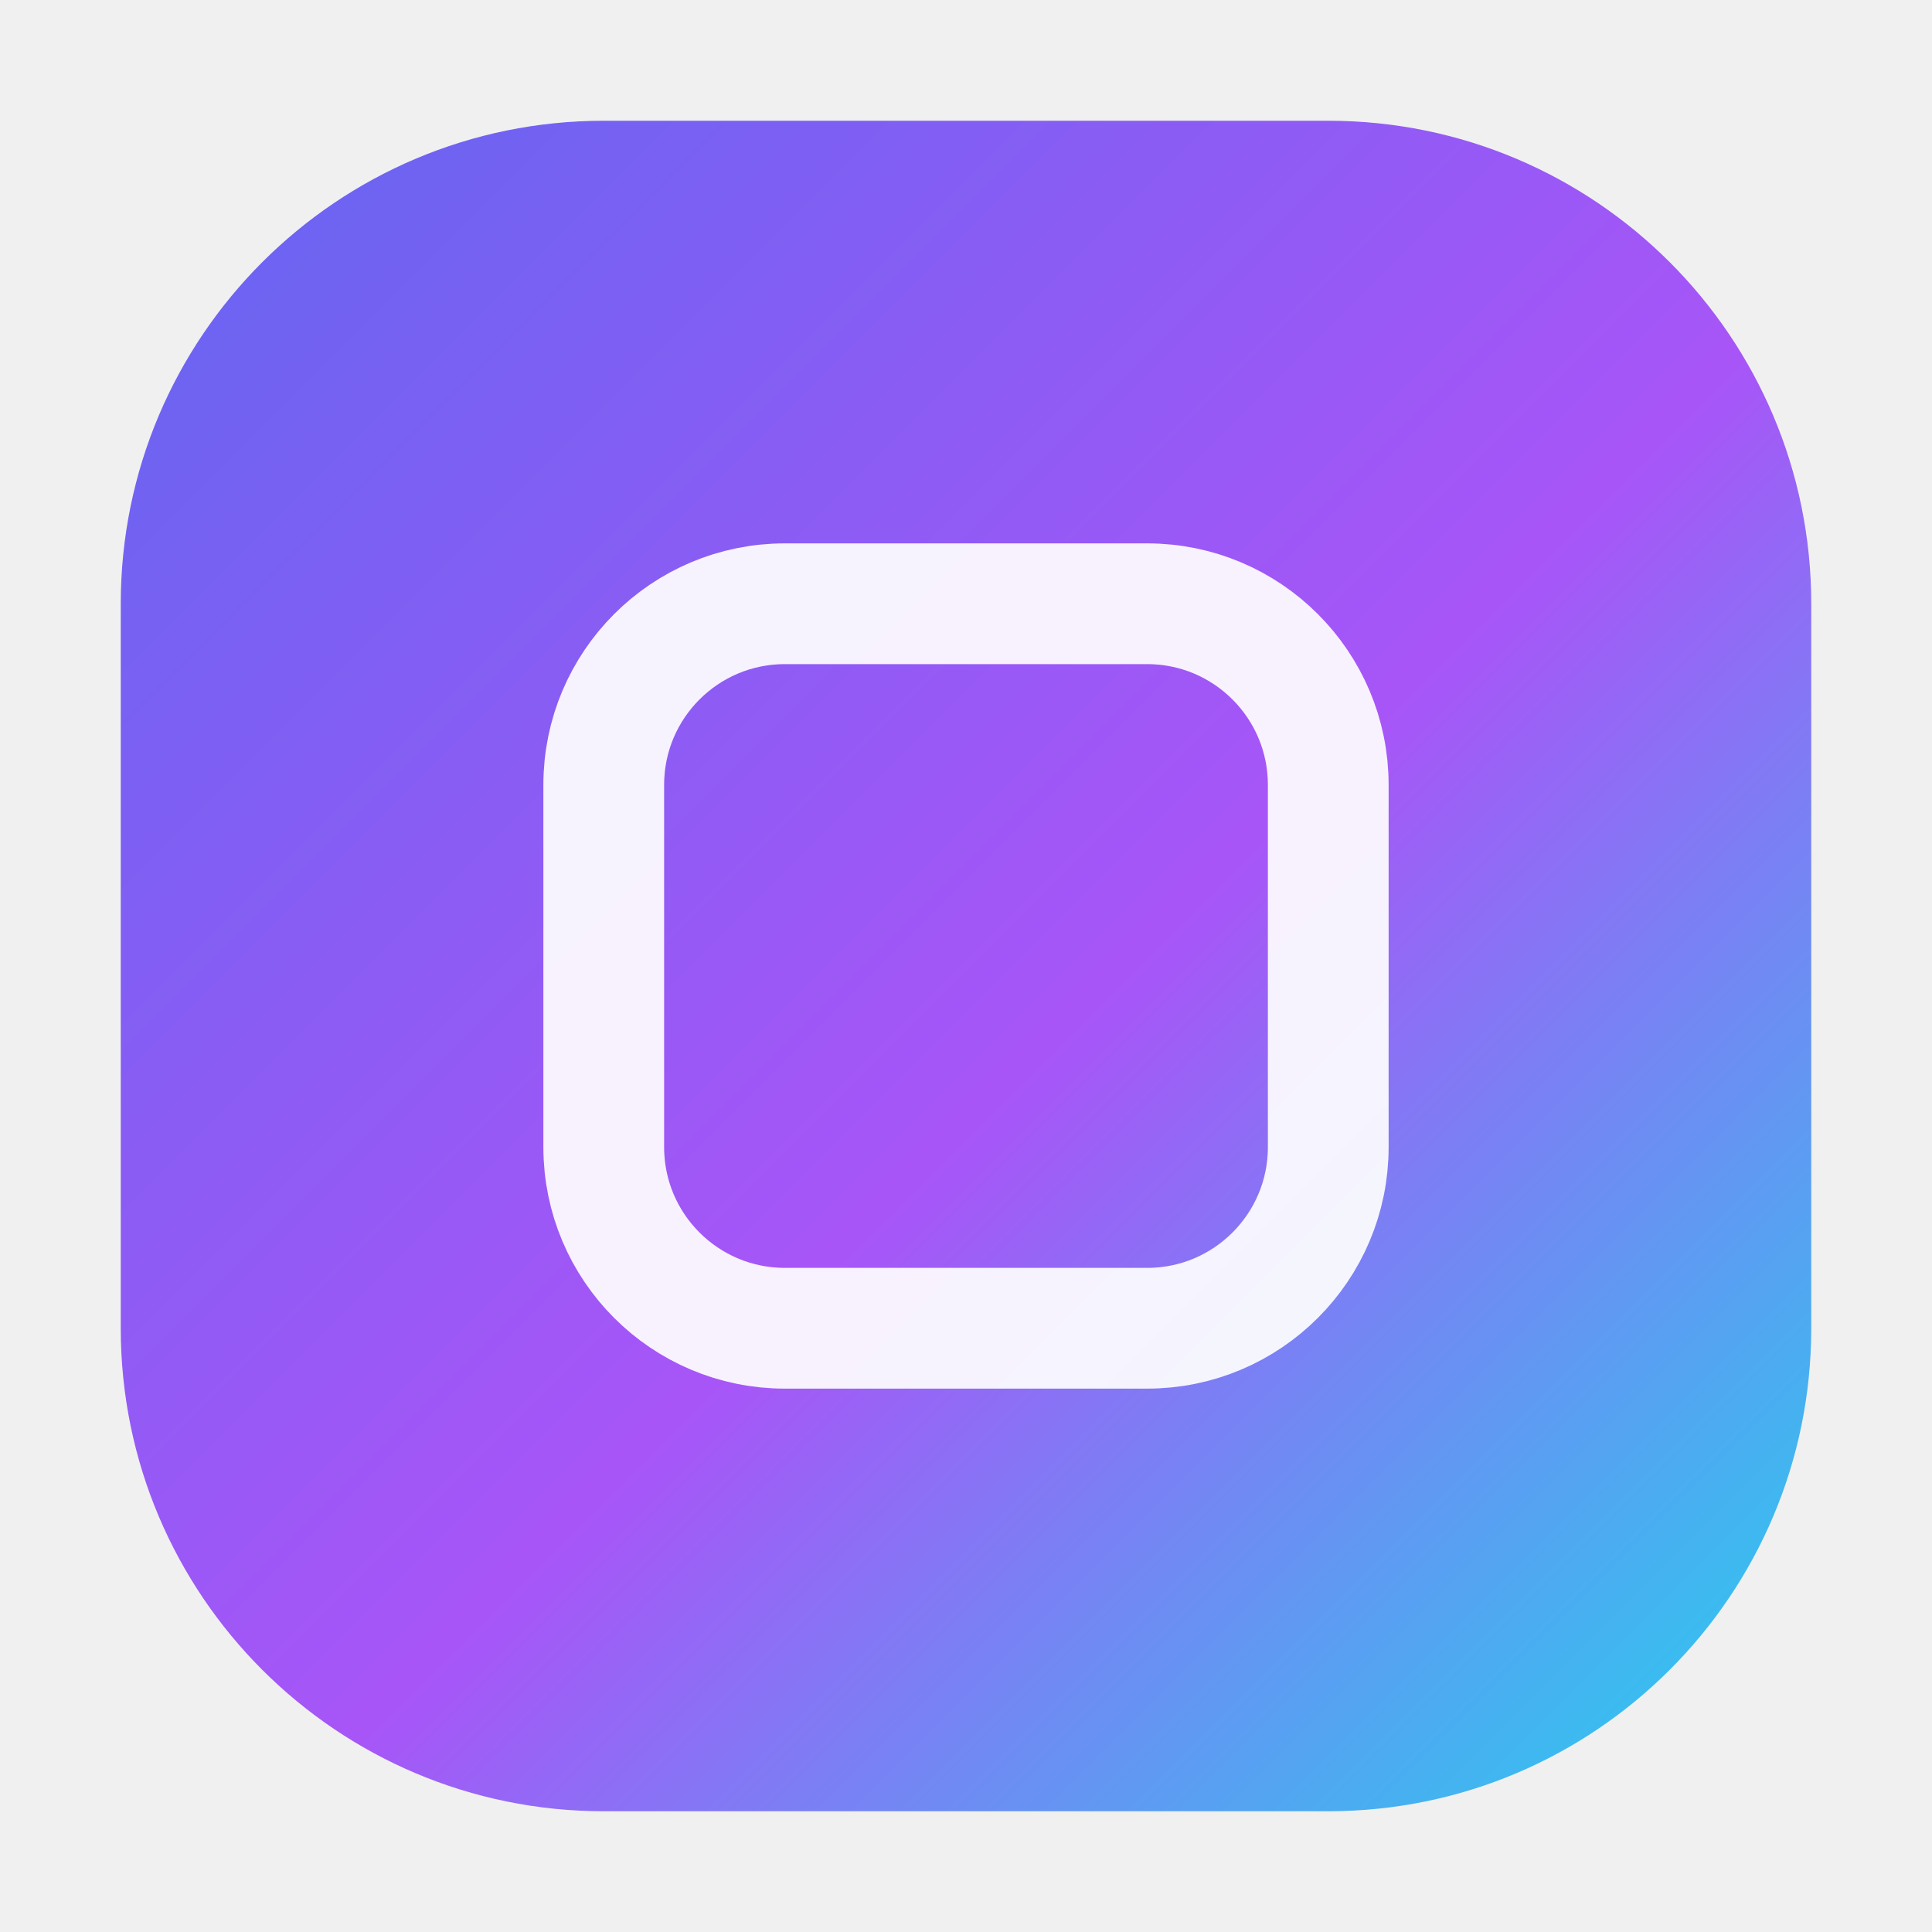
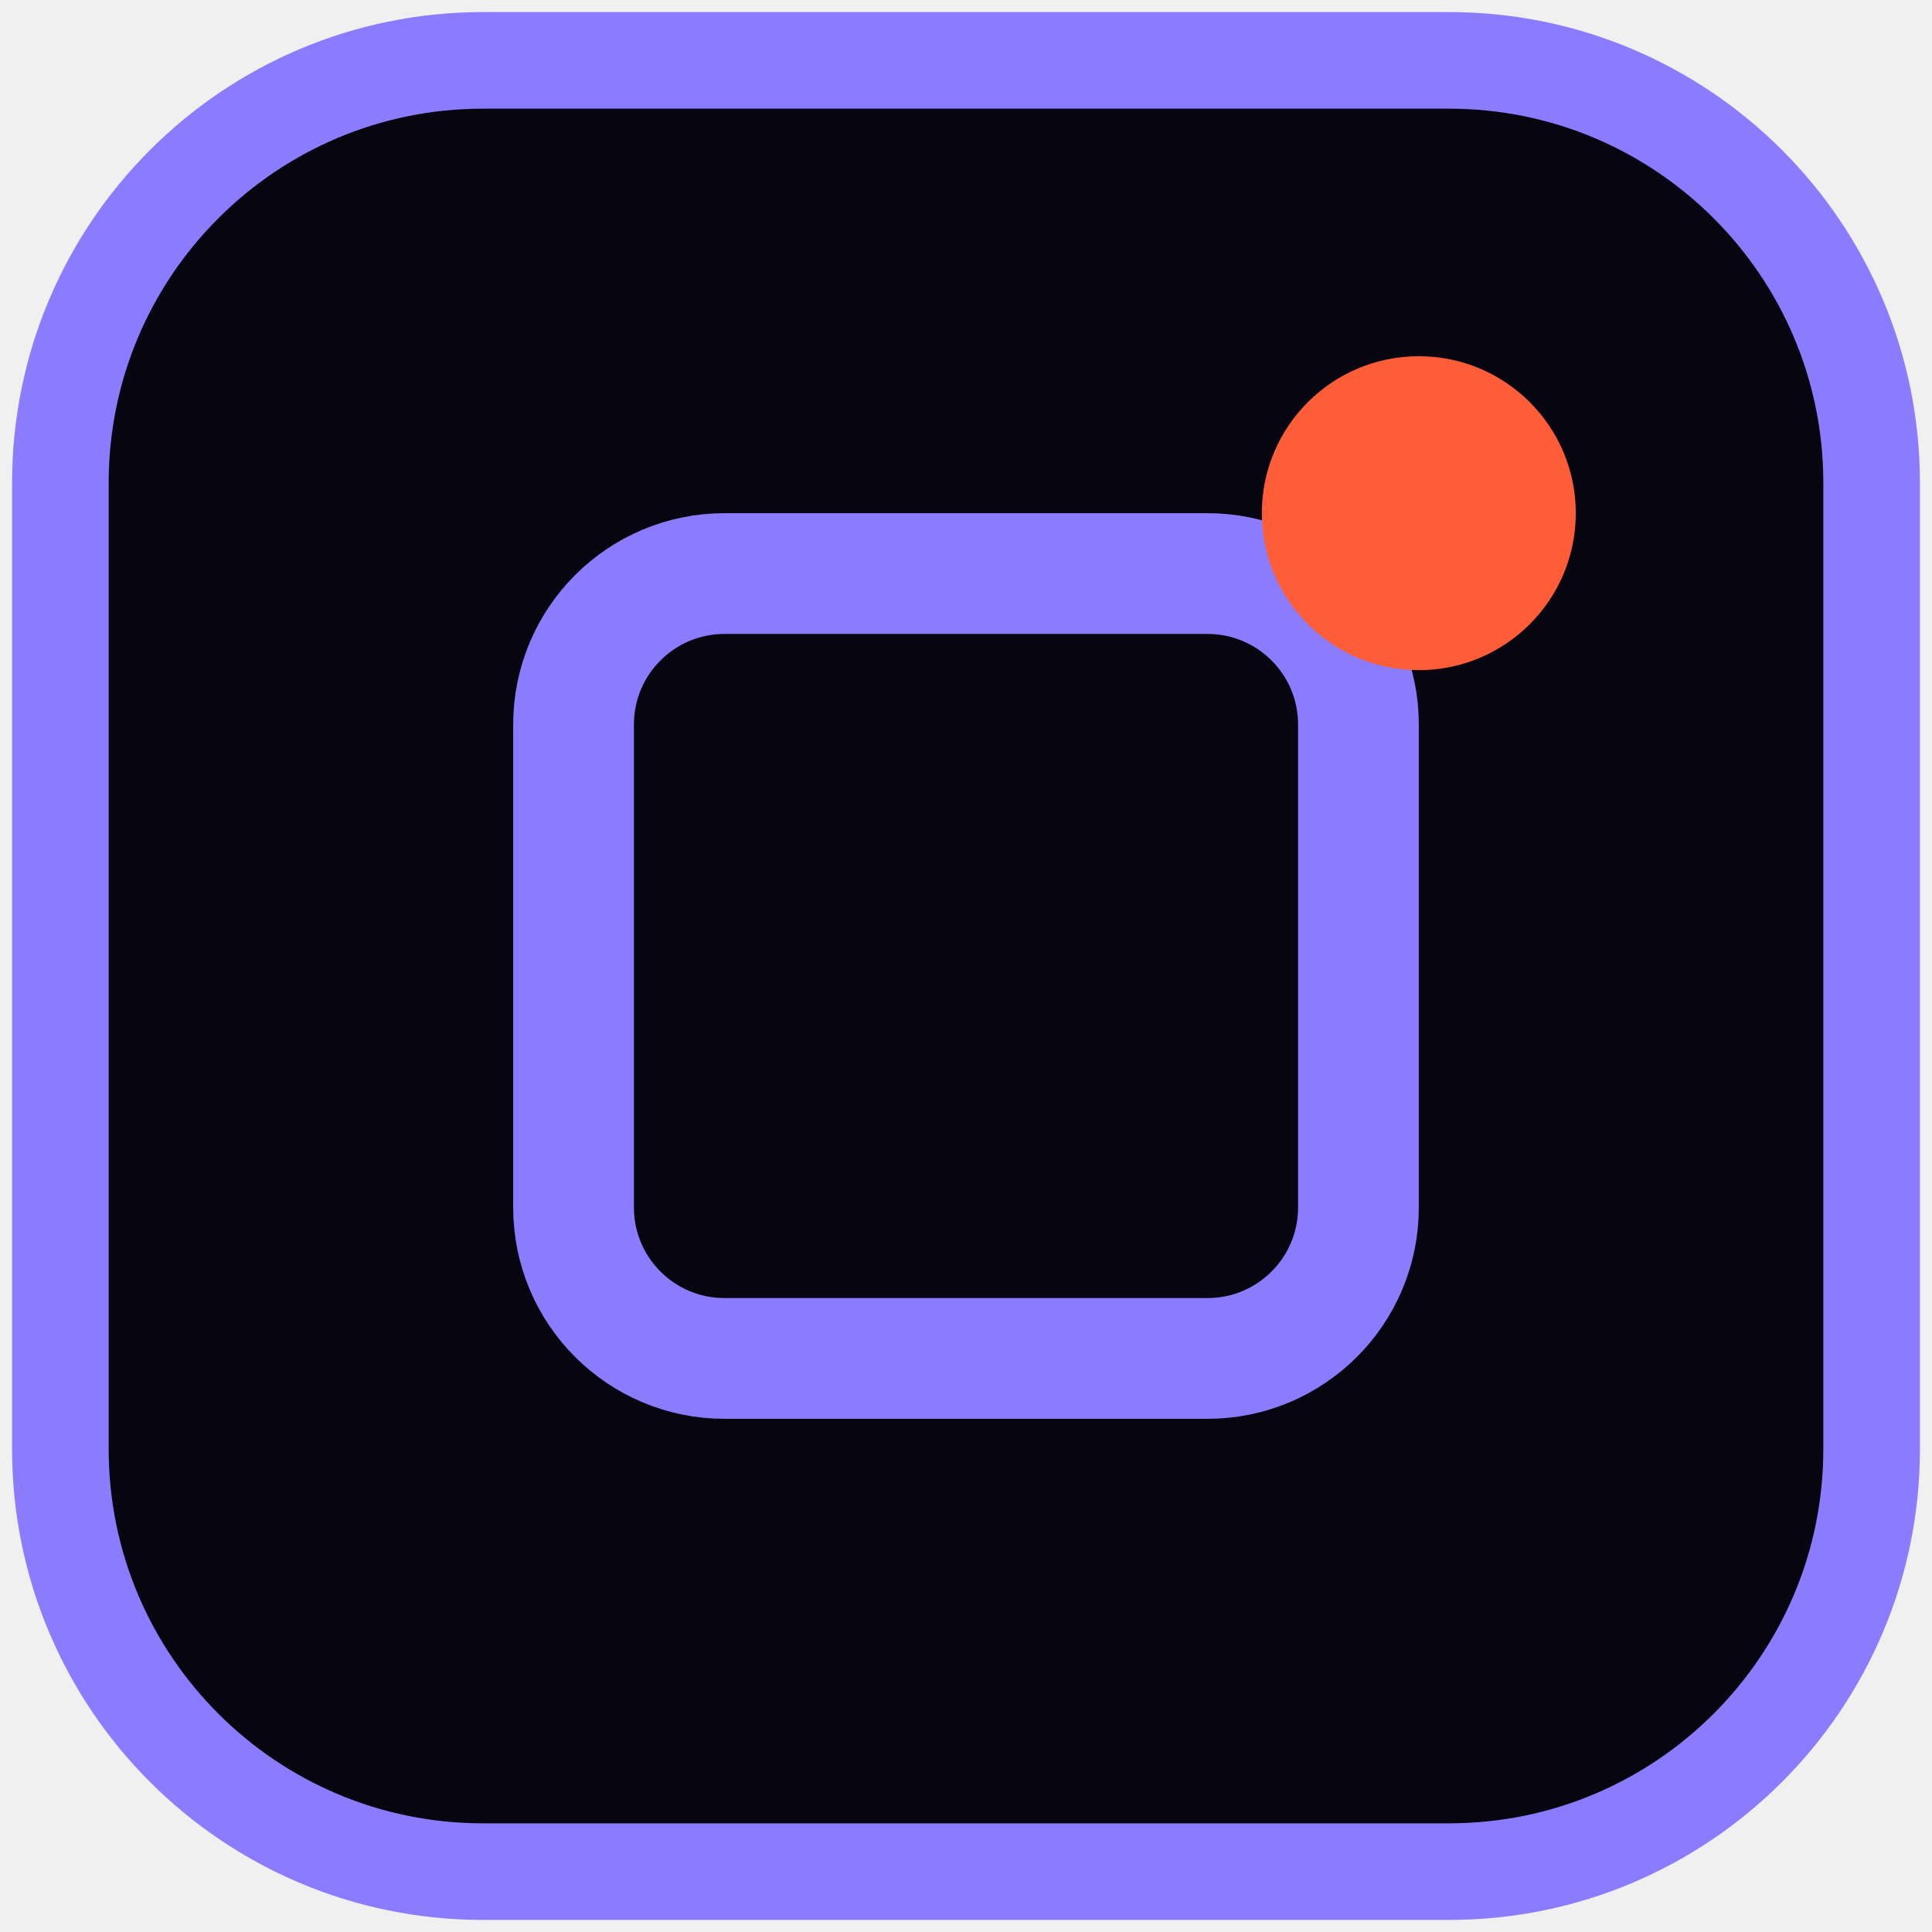
<svg xmlns="http://www.w3.org/2000/svg" viewBox="0 0 32 32" role="img" aria-label="DH">
-   <defs>
-     <linearGradient id="g" x1="0" y1="0" x2="1" y2="1">
-       <stop offset="0" stop-color="#6366f1" />
-       <stop offset="0.55" stop-color="#a855f7" />
-       <stop offset="1" stop-color="#22d3ee" />
-     </linearGradient>
-   </defs>
-   <rect x="2" y="2" width="28" height="28" rx="8" fill="url(#g)" />
-   <rect x="10" y="10" width="12" height="12" rx="3" fill="none" stroke="#ffffff" stroke-width="2" opacity="0.92" />
+   <rect x="1" y="1" width="30" height="30" rx="7" fill="#060510" />
+   <rect x="1" y="1" width="30" height="30" rx="7" fill="none" stroke="#8b7cff" stroke-width="1.6" />
+   <rect x="9.5" y="9.5" width="13" height="13" rx="2.5" fill="none" stroke="#8b7cff" stroke-width="2" />
+   <circle cx="23.5" cy="8.5" r="2.6" fill="#ff5c38" />
</svg>
